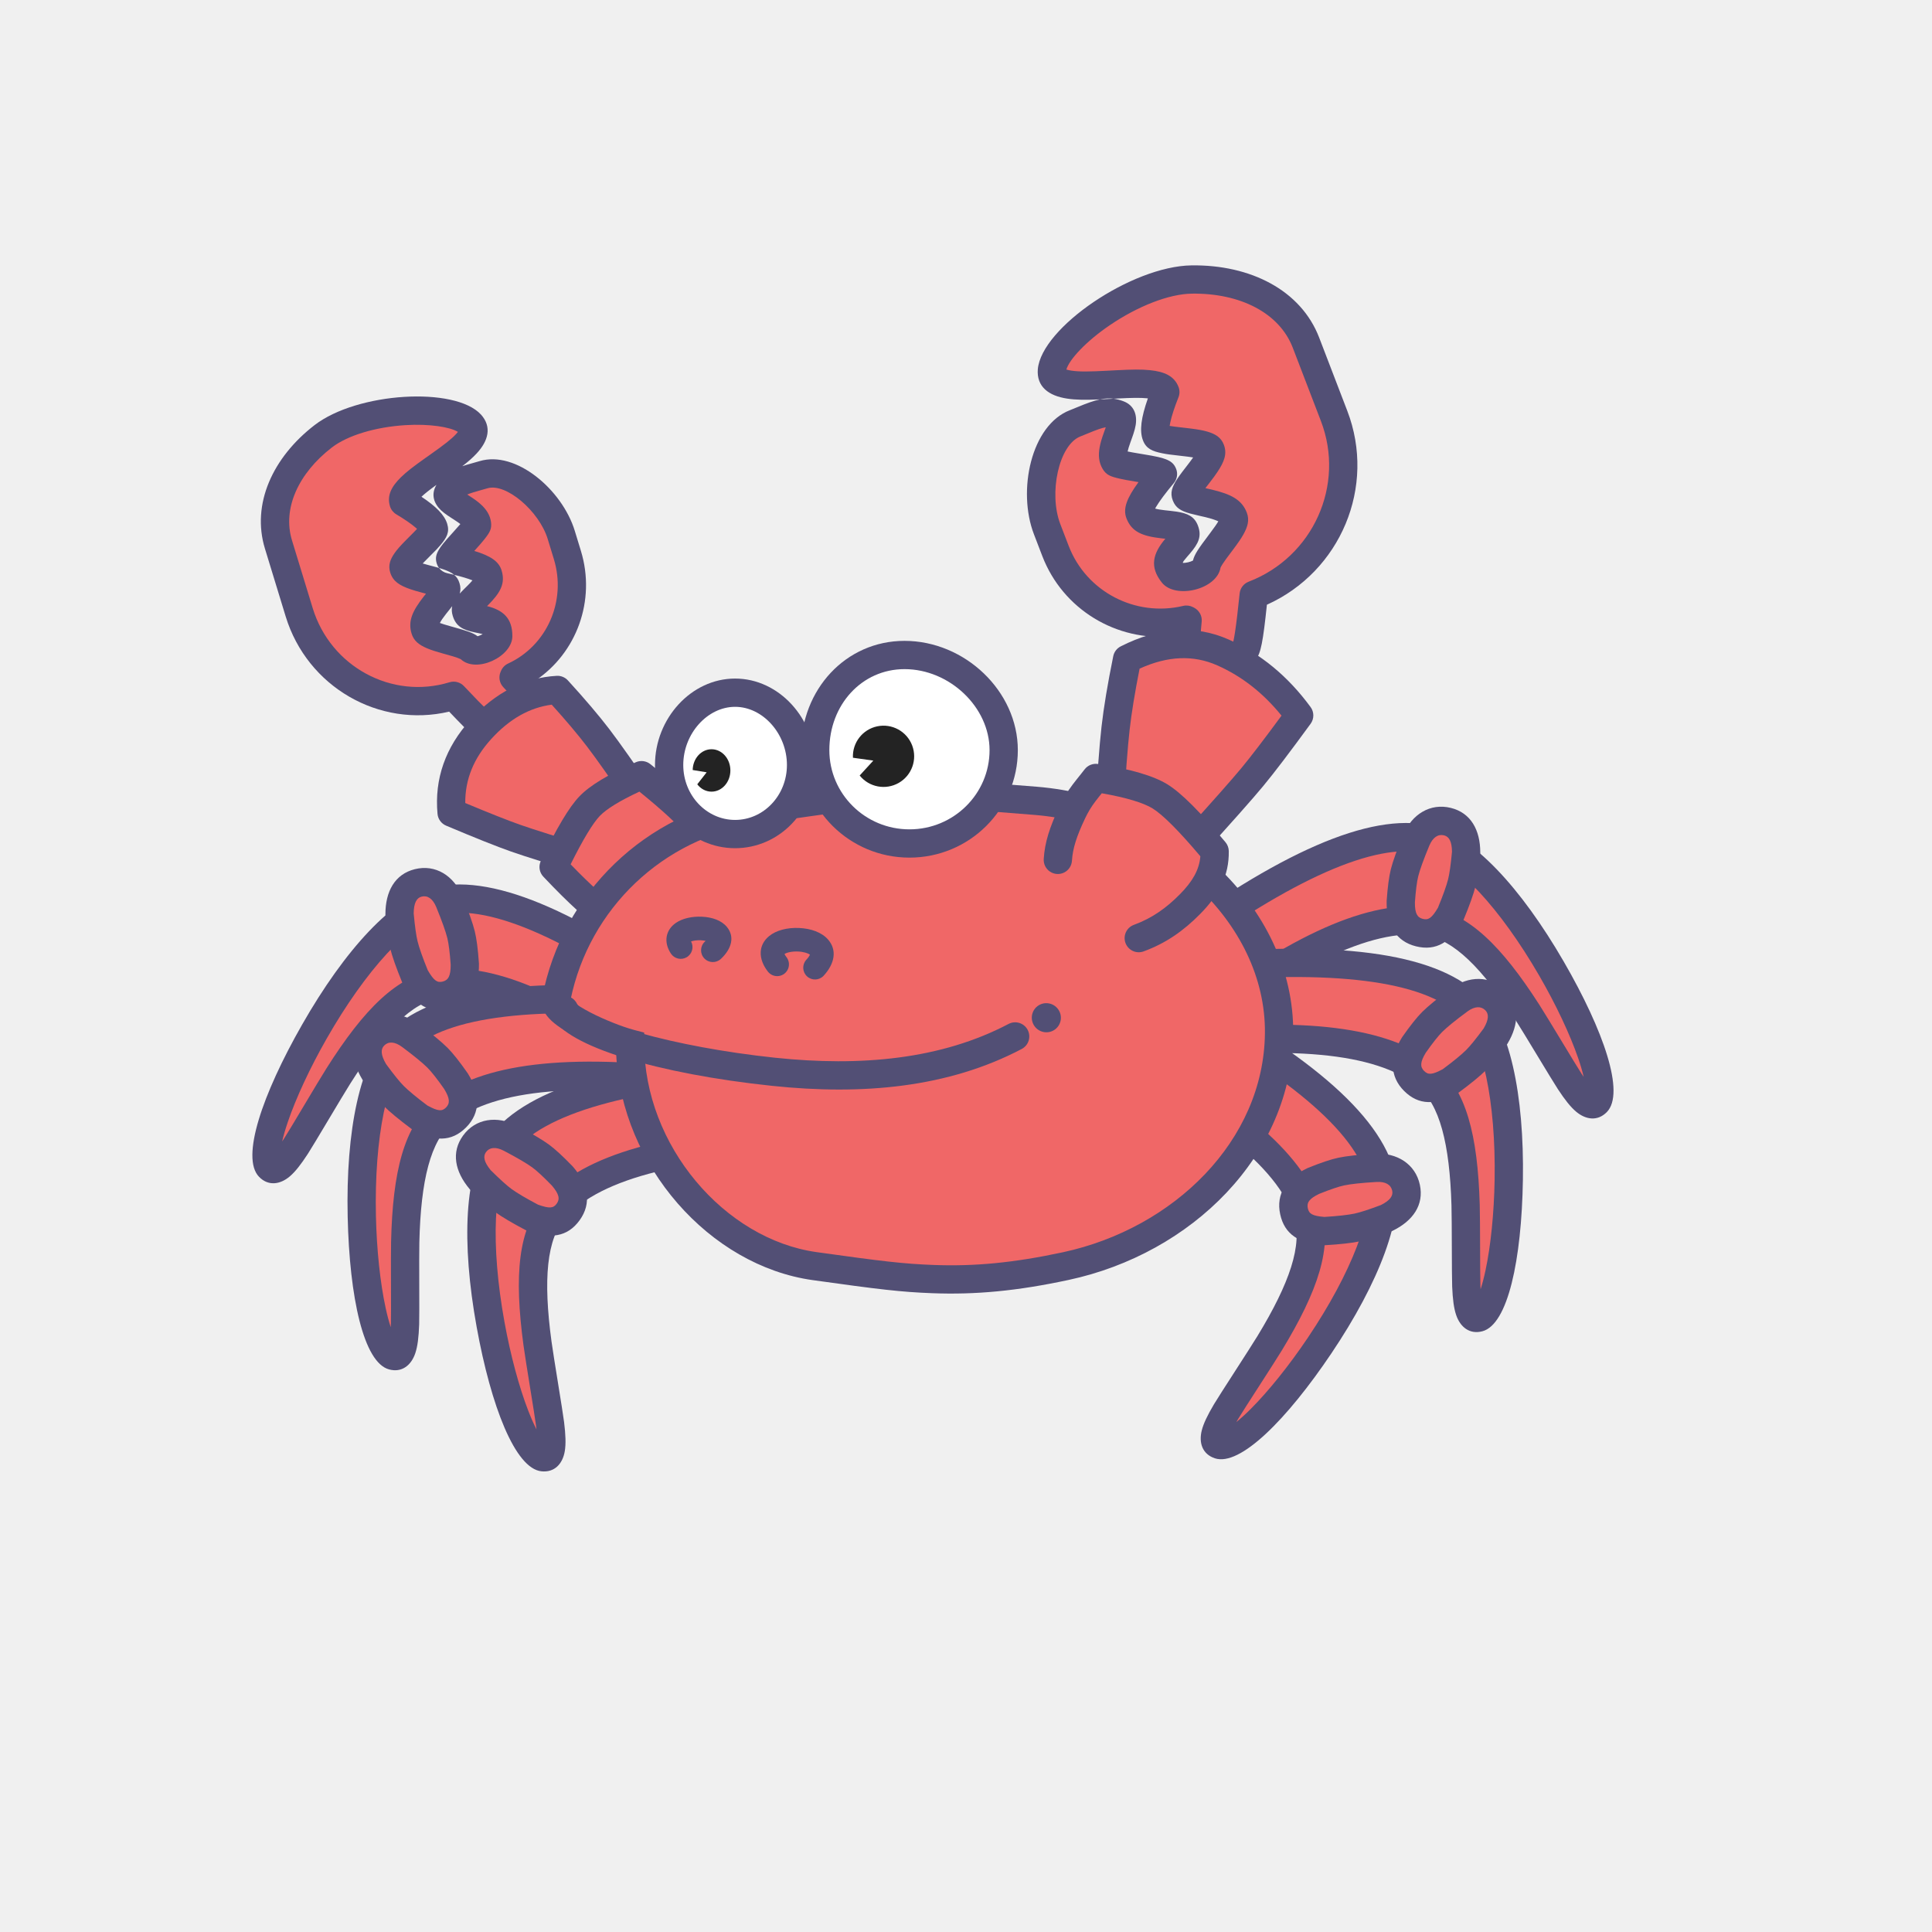
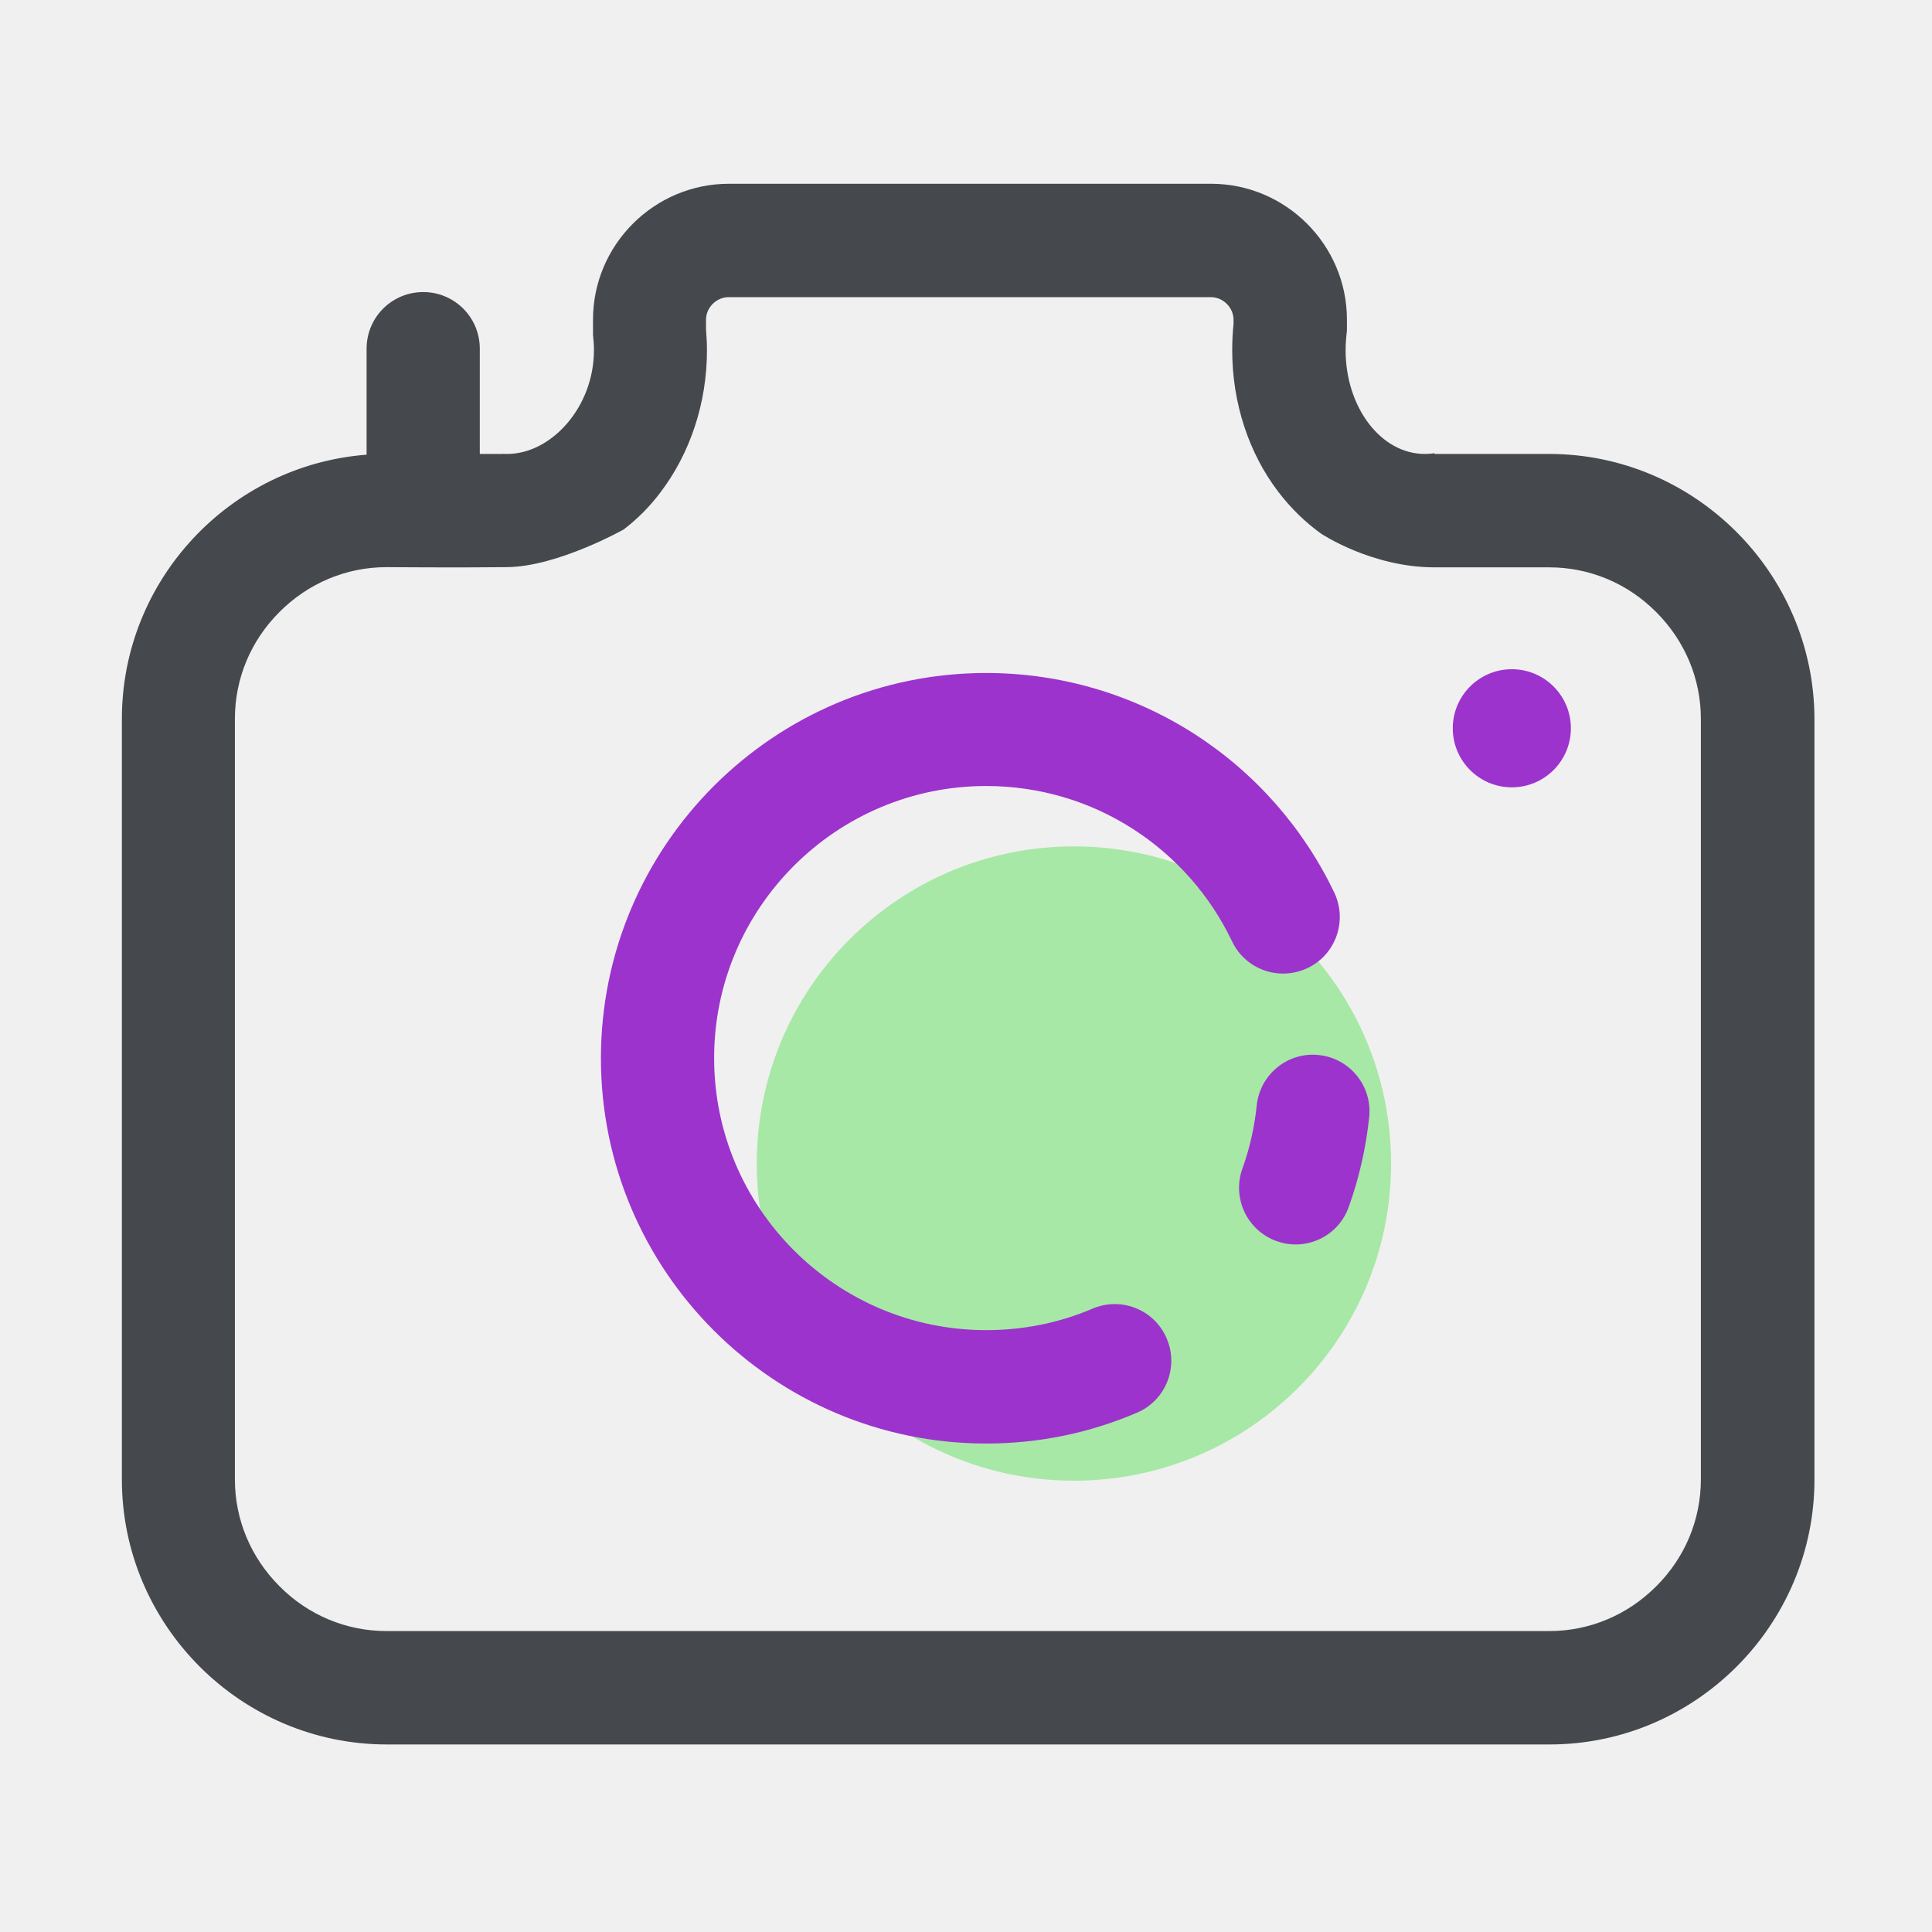
- <svg xmlns="http://www.w3.org/2000/svg" width="256px" height="256px" viewBox="0 0 1024 1024" class="icon" version="1.1" fill="#000000">
+ <svg xmlns="http://www.w3.org/2000/svg" viewBox="0 0 1024 1024" class="icon" version="1.1" fill="#000000">
  <g id="SVGRepo_bgCarrier" stroke-width="0" />
  <g id="SVGRepo_tracerCarrier" stroke-linecap="round" stroke-linejoin="round" />
  <g id="SVGRepo_iconCarrier">
-     <path d="M371.754 539.805c-63.71-48.001-110.11-68.805-139.204-62.414-43.64 9.588-102.138 128.352-89.885 141.112 12.253 12.76 44.192-90.554 89.887-97.03 30.458-4.318 74.252 16.751 131.367 63.206l7.835-44.874z" fill="#F06767" />
-     <path d="M363.582 543.045l-4.868 27.888c-53.842-42.156-95.964-61.308-127.216-56.877-20.94 2.967-38.6 20.8-58.535 52.316-4.563 7.21-19.419 32.498-22.293 36.921-0.382 0.589-0.754 1.151-1.114 1.686 0.674-2.96 1.658-6.374 2.94-10.148 4.356-12.82 11.756-28.767 20.657-44.357 20.463-35.84 44.082-62.047 61.003-65.763 25.705-5.649 69.282 13.549 129.426 58.333z m12.68-9.226c-65.379-49.254-113.357-70.768-145.321-63.745-22.498 4.943-48.318 33.592-70.801 72.971-21.204 37.136-32.563 70.569-22.878 80.649 4.87 5.073 11.204 4.191 16.354-0.2 2.935-2.503 5.919-6.341 9.618-12.033 3.107-4.78 18.025-30.173 22.393-37.079 17.653-27.913 32.955-43.36 47.973-45.488 27.773-3.936 69.974 16.364 125.59 61.595l9.915 8.065 10.817-61.974-3.661-2.76z" fill="#524F75" />
-     <path d="M221.666 467.956c-7.283 1.821-9.888 8.607-9.898 16.539 0.677 7.438 1.439 12.847 2.278 16.227 0.987 3.974 2.967 9.596 5.939 16.866 4.558 7.905 9.191 11.759 16.474 9.938 7.283-1.821 10.003-7.9 9.898-16.539-0.49-6.998-1.156-12.201-2.003-15.612-0.979-3.944-3.052-9.77-6.216-17.48-3.062-7.375-9.189-11.761-16.471-9.938z" fill="#F06767" />
-     <path d="M223.487 475.223c3.06-0.767 5.847 1.002 7.722 5.512 3.037 7.403 5.003 12.932 5.877 16.441 0.714 2.87 1.326 7.62 1.786 14.106 0.042 5.949-1.256 8.227-4.226 8.971-2.87 0.717-4.62-0.365-7.915-5.984-2.74-6.731-4.546-11.886-5.41-15.358-0.714-2.875-1.416-7.842-2.055-14.743 0.06-5.61 1.534-8.272 4.221-8.946z m-3.639-14.536c-10.632 2.66-15.557 11.843-15.57 23.797v0.347l0.03 0.345c0.712 7.785 1.516 13.514 2.468 17.351 1.091 4.393 3.177 10.32 6.276 17.898l0.192 0.47 0.255 0.437c6.426 11.147 14.074 16.144 24.783 13.464 10.782-2.7 15.722-11.551 15.572-23.897l-0.017-0.43c-0.517-7.393-1.234-12.977-2.205-16.898-1.086-4.373-3.264-10.497-6.569-18.549-4.531-10.894-14.279-17.073-25.215-14.334z" fill="#524F75" />
-     <path d="M363.995 533.137c-79.333-8.332-129.823-2.27-151.467 18.195-32.471 30.695-21.444 162.626-4.371 167.252 17.076 4.625-8.759-100.384 27.074-129.466 23.889-19.391 72.274-23.882 145.158-13.484l-16.394-42.496z" fill="#F06767" />
-     <path d="M358.66 540.123l10.19 26.412c-67.861-8.407-113.834-3.127-138.34 16.766-16.424 13.327-22.378 37.711-23.23 74.992-0.195 8.532 0.092 37.858-0.09 43.133-0.025 0.699-0.055 1.374-0.09 2.018-0.949-2.885-1.861-6.321-2.705-10.215-2.872-13.232-4.74-30.718-5.14-48.66-0.917-41.26 5.829-75.891 18.42-87.789 19.126-18.082 66.363-24.066 140.985-16.659z m6.119-14.441c-81.413-8.547-133.617-2.275-157.396 20.205-16.741 15.825-24.116 53.68-23.107 99.013 0.949 42.753 8.434 77.262 21.926 80.916 6.786 1.838 11.764-2.178 13.916-8.597 1.226-3.656 1.811-8.484 2.048-15.27 0.2-5.697-0.092-35.146 0.097-43.313 0.757-33.015 5.914-54.142 17.69-63.698 21.779-17.683 68.408-22.014 139.381-11.888l12.645 1.806-22.643-58.693-4.558-0.482z" fill="#524F75" />
-     <path d="M198.339 548.852c-5.305 5.312-4.041 12.47 0.035 19.274 4.413 6.024 7.85 10.27 10.31 12.735 2.892 2.897 7.485 6.696 13.779 11.399 7.98 4.431 13.936 5.345 19.239 0.032 5.305-5.312 4.506-11.923-0.032-19.274-4.021-5.747-7.275-9.865-9.758-12.35-2.872-2.872-7.648-6.803-14.331-11.781-6.429-4.748-13.936-5.35-19.241-0.035z" fill="#F06767" />
-     <path d="M203.641 554.144c2.228-2.233 5.53-2.155 9.458 0.749 6.416 4.78 10.947 8.504 13.507 11.064 2.09 2.095 5.06 5.852 8.796 11.177 3.099 5.078 3.159 7.697 0.999 9.865-2.09 2.093-4.151 2.068-9.865-1.049-5.814-4.363-10.02-7.85-12.548-10.382-2.095-2.098-5.255-5.989-9.356-11.579-2.837-4.845-2.947-7.885-0.992-9.845z m-11.696 17.833l0.18 0.297 0.202 0.28c4.62 6.309 8.262 10.804 11.052 13.602 3.199 3.202 8.042 7.208 14.601 12.106l0.405 0.3 0.442 0.25c11.249 6.244 20.378 6.586 28.177-1.224 7.852-7.867 7.528-18 1.039-28.505l-0.237-0.362c-4.251-6.069-7.737-10.49-10.592-13.349-3.187-3.187-8.207-7.315-15.185-12.518-9.488-7.003-21.024-7.275-28.989 0.704-7.747 7.757-7.235 18.162-1.094 28.42z" fill="#524F75" />
-     <path d="M412.66 564.828c-79.66 4.181-128.577 18.07-146.757 41.669-27.266 35.395 4.263 163.977 21.851 165.876 17.59 1.893-24.354-97.78 6.486-132.111 20.56-22.885 67.646-34.893 141.262-36.022l-22.843-39.412z" fill="#F06767" />
-     <path d="M408.481 572.566l14.196 24.494c-68.341 2.31-112.92 14.716-134.014 38.2-14.131 15.732-16.199 40.743-11.214 77.699 1.141 8.459 6.014 37.378 6.656 42.616 0.085 0.699 0.162 1.369 0.23 2.006-1.386-2.697-2.822-5.947-4.271-9.666-4.903-12.618-9.486-29.594-12.688-47.256-7.36-40.61-6.114-75.866 4.458-89.59 16.064-20.85 61.787-34.152 136.647-38.502z m3.786-15.22c-81.745 4.296-132.328 18.657-152.301 44.576-14.056 18.247-15.42 56.795-7.33 101.408 7.625 42.081 20.415 74.989 34.311 76.49 6.993 0.752 11.279-3.994 12.4-10.67 0.642-3.801 0.46-8.664-0.367-15.402-0.692-5.659-5.587-34.701-6.678-42.798-4.421-32.728-2.63-54.397 7.508-65.681 18.747-20.87 64.122-32.443 135.805-33.542l12.775-0.197-31.544-54.422-4.578 0.237z" fill="#524F75" />
-     <path d="M251.502 606.263c-4.408 6.077-2.041 12.95 3.047 19.031 5.3 5.262 9.358 8.916 12.178 10.969 3.309 2.405 8.439 5.44 15.392 9.099 8.574 3.129 14.598 3.102 19.006-2.977 4.408-6.077 2.585-12.48-3.05-19.029-4.87-5.045-8.729-8.607-11.569-10.672-3.284-2.39-8.619-5.522-15.999-9.393-7.091-3.684-14.601-3.107-19.006 2.972z" fill="#F06767" />
-     <path d="M257.568 610.664c1.848-2.555 5.122-2.992 9.458-0.742 7.083 3.716 12.143 6.688 15.07 8.816 2.388 1.741 5.914 4.988 10.435 9.658 3.854 4.528 4.321 7.111 2.525 9.591-1.736 2.395-3.771 2.692-9.905 0.502-6.426-3.397-11.127-6.184-14.016-8.287-2.398-1.746-6.127-5.1-11.052-9.973-3.557-4.336-4.141-7.325-2.515-9.566z m-8.766 19.441l0.225 0.265 0.245 0.245c5.55 5.507 9.848 9.378 13.045 11.704 3.659 2.662 9.069 5.862 16.312 9.676l0.45 0.235 0.475 0.175c12.088 4.408 21.159 3.317 27.638-5.62 6.524-8.999 4.618-18.951-3.434-28.317l-0.287-0.317c-5.15-5.332-9.288-9.149-12.553-11.529-3.644-2.65-9.251-5.942-16.953-9.99-10.465-5.43-21.906-3.896-28.522 5.232-6.439 8.876-4.306 19.076 3.362 28.242z" fill="#524F75" />
-     <path d="M270.316 360.558c7.742 8.617 10.577 14.481 8.502 17.588-3.104 4.66-6.738 13.347-22.103 10.028-1.456-0.315-7.618-6.654-18.487-19.016-34.858 9.341-70.793-11.736-80.262-47.074l-9.733-36.317c-5.887-21.966 7.068-43.125 25.74-56.487 21.479-15.372 68.528-15.043 78.259-3.684 9.898 11.788-39.911 29.114-36.979 40.068 9.436 6.109 14.603 10.849 15.507 14.211 1.041 3.896-17.875 16.137-16.616 20.837 1.404 5.247 21.029 7.061 22.053 10.877 1.022 3.819-13.994 13.926-11.848 21.929 1.246 4.643 19.851 7.073 23.764 11.109 3.102 3.202 14.658-1.733 14.838-6.229 0.485-12.031-14.796-7.253-16.479-13.537-1.264-4.72 14.351-11.396 12.233-19.304-0.684-2.553-7.265-5.457-19.738-8.706-0.627-2.333 15.075-15.567 14.818-18.272-0.707-7.488-17.883-12.168-14.511-17.313 3.886-5.932 11.571-6.701 18.917-8.672 16.014-4.291 35.663 17.096 40.011 33.332l2.89 10.782c7.043 26.282-6.416 53.161-30.498 63.276l-0.277 0.574z" fill="#F06767" />
-     <path d="M239.966 326.414c1.711 5.605 5.325 7.428 11.734 8.776 0.34 0.072 1.598 0.327 1.883 0.39 1.101 0.232 1.806 0.365 2.248 0.475a10.465 10.465 0 0 1-1.024 0.549c-0.599 0.275-1.184 0.485-1.678 0.609-2.463-1.848-5.52-2.822-13.344-5l-1.019-0.285c-2.587-0.724-4.321-1.256-5.625-1.741 0.624-1.224 1.638-2.71 3.149-4.645-0.212 0.27 1.883-2.338 3.382-4.266-0.355 1.576-0.285 3.247 0.292 5.137z m12.71-86.118c6.179-6.656 8.13-14.049 2.263-20.555-13.817-15.033-65.591-11.833-88.171 5.547-22.271 17.146-33.55 41.914-26.349 65.481l10.994 35.957c11.429 37.388 49.552 59.222 86.653 50.453 11.961 12.598 16.424 16.659 20.183 17.333 13.559 2.438 21.826-1.838 27.476-10.914 0.5-0.804 1.798-3.047 1.966-3.317 3.579-5.797 1.813-11.973-4.026-19.506 21.919-14.588 32.276-42.466 24.231-68.785l-3.264-10.672c-6.649-21.751-31.249-42.778-50.508-36.889-1.086 0.325-1.863 0.544-3.572 1.017-2.058 0.564-3.889 1.101-5.532 1.648 3.309-2.548 5.59-4.568 7.658-6.798z m-2.365 67.264a1.091 1.091 0 0 0 0.097 0.04c-0.574 0.719-1.369 1.578-2.44 2.647-0.425 0.427-2.036 2.006-1.956 1.931-0.857 0.842-1.479 1.479-2.065 2.12l-0.3 0.33c0.524-1.716 0.542-3.452-0.087-5.497-0.597-1.953-1.524-3.352-2.832-4.456 4.116 1.009 7.325 1.981 9.583 2.885z m-19.101-6.953a193.321 193.321 0 0 0-1.981-0.532l-1.948-0.517c-1.309-0.35-2.348-0.637-3.232-0.904 0.312-0.335 0.649-0.689 1.014-1.059 0.579-0.594 1.191-1.211 2.055-2.073 4.026-4.021 4.82-4.835 6.274-6.549 3.432-4.051 4.975-6.951 3.631-11.351-1.451-4.74-5.897-9.179-13.637-14.334 1.793-1.698 4.181-3.579 7.955-6.309-3.06 5.043-1.394 9.898 2.458 13.527 0.999 0.939 2.13 1.803 3.564 2.782 0.512 0.345 1.049 0.699 1.733 1.141l1.656 1.069c1.456 0.944 2.473 1.646 3.247 2.26-0.844 0.999-1.943 2.238-3.721 4.208l-0.1 0.107c-2.995 3.314-4.108 4.583-5.362 6.144-0.924 1.154-1.643 2.158-2.208 3.122-1.374 2.363-2.028 4.386-1.124 7.343 0.265 0.859 0.674 1.653 1.206 2.348a61.108 61.108 0 0 0-1.481-0.425z m3.921 1.204c2.34 0.827 4.191 1.673 5.6 2.862-1.164-0.287-2.405-0.574-3.716-0.869a7.483 7.483 0 0 1-4.323-2.775c0.899 0.265 1.693 0.519 2.438 0.782z m12.52-39.699c1.548-0.667 3.729-1.351 6.876-2.218a147.588 147.588 0 0 0 3.771-1.071c9.853-3.012 27.478 12.053 32.006 26.874l3.264 10.675c6.793 22.211-3.721 45.83-24.249 55.308a7.49 7.49 0 0 0-3.744 3.846c-0.11 0.26-0.11 0.26-0.23 0.524a7.493 7.493 0 0 0 1.466 8.217c3.572 3.706 5.939 6.723 7.073 8.874 0.115 0.217 0.21 0.412 0.285 0.574-0.457 0.782-0.969 1.653-1.161 1.963-2.413 3.871-4.655 5.202-10.784 4.303-0.792-0.649-1.923-1.668-3.347-3.037-3.079-2.957-7.42-7.4-12.99-13.305a7.485 7.485 0 0 0-7.643-2.023c-30.53 9.333-63.006-8.217-72.499-39.272l-10.989-35.955c-5.145-16.814 3.389-35.548 21.154-49.224 8.409-6.474 23.302-10.864 38.987-11.833 12.698-0.784 23.652 0.974 27.813 3.582-0.26 0.34-0.599 0.739-1.014 1.186-2.488 2.682-6.084 5.48-13.617 10.807l-1.434 1.014-1.439 1.017c-6.214 4.411-9.698 7.096-12.633 9.955-5.068 4.945-7.618 9.745-5.874 15.447 0.539 1.773 1.723 3.284 3.314 4.238 4.491 2.69 7.91 5.05 10.215 7.018 0.295 0.252 0.564 0.497 0.814 0.727-0.809 0.889-1.936 2.021-4.511 4.591-0.914 0.914-1.568 1.573-2.213 2.233-2.27 2.335-3.889 4.171-5.135 5.947-2.378 3.387-3.537 6.514-2.373 10.315 1.441 4.72 4.993 6.928 10.787 8.916 1.641 0.559 3.337 1.054 5.819 1.713l2.373 0.634-1.319 1.648c-5.819 7.45-8.352 12.87-6.319 19.516 1.184 3.889 3.971 5.972 8.142 7.752 2.188 0.937 4.536 1.681 8.422 2.772l1.049 0.29c3.736 1.039 5.028 1.419 6.516 1.938 0.824 0.292 1.469 0.554 1.916 0.774 8.13 7.715 27.308-1.199 27.368-12.151 0.05-9.541-4.925-13.849-13.412-15.959l0.412-0.412c6.544-6.549 9.436-11.486 7.28-18.532-1.471-4.803-5.862-7.685-14.453-10.3 2.687-2.975 3.966-4.431 5.207-5.994 3.012-3.781 4.118-5.654 3.649-9.266-0.485-3.746-2.453-6.761-5.452-9.473-1.608-1.459-3.294-2.667-5.902-4.356l-1.246-0.809z" fill="#524F75" />
-     <path d="M341.374 428.192c-10.64-16.948-18.572-29.092-23.792-36.432-5.22-7.338-12.093-16.014-20.625-26.032-15.143 0.342-28.884 6.811-41.227 19.406-12.338 12.588-18.045 27.131-17.111 43.62 14.955 6.943 26.134 11.861 33.532 14.753s21.549 7.88 42.449 14.96l26.774-30.275z" fill="#F06767" />
-     <path d="M313.716 449.134c-18.427-5.56-31.067-9.548-37.848-11.928-6.599-2.318-16.369-6.184-29.271-11.584-0.1-12.52 4.463-23.762 13.871-34.054 9.678-10.592 20.26-16.534 31.961-18.077 7.588 8.407 13.792 15.76 18.597 22.043 4.848 6.334 12.073 16.546 21.646 30.593l-18.956 23.008z m34.516-26.776c-11.304-16.676-19.721-28.635-25.3-35.93-5.62-7.343-12.927-15.939-21.941-25.8a7.495 7.495 0 0 0-5.959-2.423c-17.166 0.984-32.463 8.851-45.625 23.252-13.29 14.546-19.214 31.344-17.51 49.931a7.493 7.493 0 0 0 4.546 6.219c15.323 6.469 26.786 11.044 34.456 13.739 7.638 2.682 22.031 7.198 43.278 13.577a7.488 7.488 0 0 0 7.935-2.413l25.7-31.187a7.493 7.493 0 0 0 0.425-8.966z" fill="#524F75" />
-     <path d="M389.49 470.416c-7.867-15.587-14.516-26.542-19.943-32.855-5.432-6.319-15.79-15.145-31.075-26.482-13.362 6.449-22.341 12.238-26.931 17.378-4.588 5.137-10.567 16.094-17.937 32.868 13.642 13.462 23.907 22.158 30.8 26.09 6.896 3.936 19.636 8.367 38.225 13.302l26.861-30.298z" fill="#F06767" />
-     <path d="M358.8 492.754c-15.425-4.833-26.03-9.051-31.569-12.473-5.47-3.379-13.819-10.814-24.786-22.173 6.559-13.195 11.818-21.841 15.46-25.642 3.482-3.639 10.537-8.022 20.999-12.887 12.518 10.153 21.019 18.052 25.39 23.507 4.251 5.31 9.521 14.486 15.675 27.398l-21.172 22.271z m36.934-23.957c-7.553-16.362-14.069-27.995-19.741-35.078-5.644-7.046-16.022-16.539-31.307-28.724a7.493 7.493 0 0 0-7.687-0.999c-14.411 6.344-24.306 12.248-29.913 18.105-5.477 5.714-12.133 16.966-20.413 34.154a7.493 7.493 0 0 0 1.306 8.399c13.579 14.371 23.919 23.767 31.377 28.375 7.453 4.606 20.515 9.671 39.501 15.425a7.493 7.493 0 0 0 7.603-2.008l27.9-29.346a7.498 7.498 0 0 0 1.374-8.302z" fill="#524F75" />
-     <path d="M616.833 506.445c63.815-47.414 110.292-67.961 139.434-61.647 43.712 9.471 102.305 126.779 90.032 139.379-12.273 12.603-44.267-89.443-90.032-95.839-30.513-4.266-74.372 16.544-131.584 62.429l-7.85-44.322z" fill="#F06767" />
-     <path d="M625.022 509.712l4.853 27.426c53.95-41.664 96.146-60.593 127.428-56.22 20.947 2.927 38.645 20.55 58.61 51.677 4.571 7.128 19.451 32.101 22.328 36.472 0.395 0.599 0.779 1.171 1.151 1.716a102.05 102.05 0 0 0-2.922-9.925c-4.358-12.653-11.769-28.397-20.677-43.787-20.497-35.4-44.144-61.275-61.113-64.949-25.78-5.587-69.422 13.369-129.658 57.591z m-12.658-9.283c65.471-48.64 113.514-69.882 145.488-62.956 22.513 4.878 48.385 33.188 70.908 72.085 21.282 36.749 32.673 69.819 22.908 79.847-4.863 4.99-11.147 4.128-16.292-0.195-2.942-2.475-5.937-6.274-9.641-11.903-3.114-4.725-18.057-29.806-22.428-36.624-17.683-27.568-33.005-42.821-48.076-44.926-27.858-3.894-70.139 16.167-125.86 60.853l-9.863 7.907-10.862-61.325 3.716-2.762z" fill="#524F75" />
-     <path d="M767.166 435.477c7.295 1.801 9.905 8.502 9.915 16.337-0.679 7.345-1.439 12.69-2.283 16.027-0.987 3.924-2.97 9.478-5.949 16.659-4.568 7.81-9.209 11.616-16.499 9.815-7.293-1.801-10.02-7.802-9.915-16.337 0.49-6.911 1.159-12.051 2.008-15.42 0.982-3.894 3.055-9.651 6.224-17.266 3.067-7.285 9.206-11.616 16.499-9.815z" fill="#F06767" />
-     <path d="M765.373 442.753c-3.109-0.769-5.919 0.987-7.787 5.417-3.04 7.303-5.005 12.76-5.879 16.217-0.709 2.822-1.321 7.503-1.781 13.896-0.045 5.817 1.234 8.02 4.221 8.756 2.922 0.722 4.688-0.355 7.977-5.892 2.742-6.636 4.546-11.721 5.41-15.138 0.712-2.83 1.414-7.722 2.05-14.523-0.057-5.485-1.511-8.07-4.211-8.734z m3.591-14.551c10.64 2.625 15.595 11.744 15.61 23.599v0.35l-0.032 0.35c-0.714 7.7-1.519 13.367-2.473 17.168-1.099 4.348-3.192 10.208-6.299 17.7l-0.195 0.47-0.257 0.44c-6.441 11.017-14.086 15.942-24.763 13.307-10.789-2.662-15.765-11.451-15.61-23.702l0.015-0.437c0.517-7.313 1.239-12.837 2.215-16.724 1.094-4.328 3.277-10.385 6.589-18.345 4.546-10.777 14.291-16.869 25.2-14.176z" fill="#524F75" />
-     <path d="M627.118 513.546c79.115-7.772 129.541-1.449 151.267 18.971 32.591 30.63 22.396 161.36 5.385 165.846-17.008 4.478 8.125-99.468-27.808-128.522-23.959-19.371-72.274-24.126-144.946-14.261l16.102-42.034z" fill="#F06767" />
-     <path d="M632.455 520.564l-9.965 26.007c67.701-7.927 113.624-2.418 138.183 17.44 16.444 13.297 22.538 37.518 23.619 74.482 0.25 8.462 0.142 37.536 0.355 42.761 0.03 0.722 0.065 1.409 0.1 2.063 0.919-2.825 1.798-6.194 2.61-10.01 2.782-13.09 4.538-30.403 4.825-48.185 0.669-40.898-6.276-75.252-18.927-87.147-19.221-18.062-66.395-24.291-140.8-17.41z m-6.069-14.473c81.171-7.977 133.292-1.439 157.132 20.967 16.784 15.777 24.376 53.365 23.652 98.306-0.687 42.461-7.957 76.675-21.492 80.239-6.738 1.778-11.679-2.198-13.864-8.557-1.249-3.636-1.858-8.434-2.135-15.17-0.235-5.654-0.125-34.848-0.365-42.946-0.959-32.738-6.231-53.7-18.067-63.268-21.874-17.683-68.446-22.263-139.222-12.66l-12.528 1.698 22.278-58.158 4.608-0.452z" fill="#524F75" />
-     <path d="M792.526 530.14c5.33 5.302 4.113 12.39 0.087 19.111-4.366 5.947-7.77 10.135-10.21 12.563-2.87 2.855-7.428 6.594-13.679 11.214-7.937 4.341-13.876 5.212-19.201-0.085-5.322-5.3-4.566-11.848-0.082-19.106 3.979-5.674 7.2-9.735 9.666-12.188 2.842-2.83 7.585-6.696 14.226-11.589 6.379-4.665 13.871-5.215 19.194 0.08z" fill="#F06767" />
-     <path d="M786.357 545.113c2.772-4.733 2.857-7.697 0.887-9.658-2.273-2.263-5.585-2.203-9.466 0.634-6.369 4.695-10.864 8.357-13.394 10.872-2.058 2.055-4.995 5.747-8.682 10.989-3.035 4.97-3.072 7.518-0.892 9.683 2.13 2.123 4.203 2.11 9.875-0.939 5.769-4.278 9.935-7.705 12.433-10.195 2.068-2.053 5.187-5.887 9.238-11.386z m11.456-20.28c7.767 7.732 7.32 18.102 1.224 28.272l-0.18 0.3-0.207 0.282c-4.576 6.231-8.187 10.675-10.964 13.437-3.179 3.162-7.992 7.111-14.513 11.928l-0.41 0.305-0.45 0.242c-11.197 6.127-20.285 6.411-28.08-1.349-7.877-7.837-7.618-17.932-1.174-28.355l0.24-0.367c4.211-5.999 7.673-10.365 10.512-13.19 3.167-3.149 8.157-7.218 15.095-12.335 9.448-6.893 20.942-7.093 28.907 0.829z" fill="#524F75" />
-     <path d="M615.536 525.502c70.589 36.569 109.433 69.335 116.531 98.297 10.647 43.435-69.098 147.526-85.806 142.019-16.706-5.507 60.985-78.995 46.674-122.932-9.546-29.294-47.479-59.592-113.796-90.899l36.397-26.484z" fill="#F06767" />
-     <path d="M616.188 534.293l-22.521 16.384c61.098 30.225 96.611 59.854 106.391 89.887 6.551 20.11-1.526 43.74-20.755 75.334-4.401 7.23-20.323 31.554-22.99 36.055-0.365 0.619-0.712 1.214-1.036 1.786a101.741 101.741 0 0 0 7.64-6.973c9.461-9.466 20.365-23.028 30.29-37.786 22.828-33.937 35.715-66.533 31.582-83.399-6.279-25.617-42.451-56.537-108.601-91.288z m2.792-15.445c72.419 37.523 112.575 71.39 120.362 103.164 5.485 22.371-8.617 58.038-33.705 95.332-23.704 35.236-48.433 59.974-61.725 55.588-6.619-2.18-8.599-8.204-6.968-14.726 0.934-3.729 3.037-8.085 6.471-13.886 2.882-4.87 18.874-29.296 23.082-36.215 17.033-27.983 24.024-48.435 19.309-62.904-8.711-26.744-45.281-55.953-109.868-86.443l-11.429-5.397 50.361-36.644 4.108 2.13z" fill="#524F75" />
-     <path d="M745.222 629.51c1.581 7.343-3.297 12.628-10.337 16.072-6.901 2.607-12.033 4.266-15.405 4.973-3.961 0.837-9.82 1.484-17.583 1.958-9.021-0.679-14.473-3.184-16.054-10.527-1.578-7.348 2.622-12.428 10.337-16.072 6.426-2.592 11.339-4.243 14.741-4.958 3.931-0.824 10.013-1.481 18.25-1.973 7.892-0.435 14.471 3.182 16.052 10.525z" fill="#F06767" />
-     <path d="M737.897 631.084c-0.674-3.134-3.482-4.888-8.282-4.62-7.897 0.465-13.664 1.091-17.151 1.823-2.85 0.599-7.325 2.098-13.275 4.488-5.245 2.513-6.666 4.628-6.019 7.633 0.634 2.942 2.375 4.059 8.794 4.593 7.168-0.45 12.528-1.049 15.977-1.776 2.852-0.599 7.56-2.113 13.956-4.523 4.898-2.46 6.584-4.895 5.999-7.618z m14.653-3.147c2.3 10.712-3.721 19.164-14.371 24.376l-0.312 0.155-0.332 0.122c-7.233 2.737-12.68 4.496-16.514 5.3-4.391 0.924-10.575 1.611-18.669 2.1l-0.512 0.03-0.507-0.037c-12.723-0.959-20.505-5.672-22.813-16.421-2.34-10.867 3.379-19.191 14.456-24.426l0.4-0.172c6.801-2.74 12.078-4.518 16.002-5.34 4.371-0.919 10.769-1.608 19.376-2.123 11.684-0.642 21.432 5.45 23.797 16.434z" fill="#524F75" />
-     <path d="M477.511 419.59c7.807 0 31.634 1.621 71.48 4.863 64.122 5.217 129.663 55.833 128.937 123.275s-59.727 111.888-113.072 123.335c-53.345 11.444-82.132 7.151-133.115 0-50.983-7.153-97.787-58.668-97.787-117.992-12.076-3.222-40.66-15.43-39.189-23.115C304.608 478.473 345.985 437.44 399.465 429.431 443.267 422.87 469.282 419.59 477.511 419.59z" fill="#F06767" />
-     <path d="M303.439 530.664c2.021 1.726 5.247 3.766 9.303 5.879 7.398 3.859 17.056 7.665 23.145 9.291l5.562 1.484v5.757c0 53.94 42.459 103.714 91.336 110.572 34.801 4.88 46.08 6.206 61.847 6.806 21.784 0.829 42.501-1.101 68.655-6.713 58.808-12.618 106.538-59.157 107.15-116.087 0.639-59.182-56.65-110.405-122.051-115.727C508.813 428.701 485.019 427.083 477.511 427.083c-7.675 0-33.652 3.277-76.937 9.758-49.199 7.368-88.219 44.734-98.129 92.894 0.255 0.267 0.587 0.579 0.994 0.929z m2.378 19.166c-13.07-6.813-20.038-12.768-18.412-21.282 10.547-55.171 54.879-98.129 110.952-106.526C442.675 415.382 468.732 412.098 477.511 412.098c8.107 0 31.966 1.623 72.09 4.89 72.667 5.914 136.552 63.036 135.82 130.822-0.697 64.734-53.907 116.614-118.996 130.577-27.343 5.867-49.302 7.912-72.367 7.036-16.466-0.624-28.02-1.986-63.361-6.941-54.622-7.663-101.314-60.688-104.103-119.828-6.531-2.2-14.346-5.47-20.777-8.824z" fill="#524F75" />
-     <path d="M292.402 538.701c7.977 16.044 56.47 30.45 116.766 36.814 48.245 5.093 93.519 0.892 132.371-19.541a7.493 7.493 0 1 0-6.976-13.265c-35.668 18.762-78.256 22.713-123.822 17.903-54.369-5.737-100.357-19.401-104.923-28.585a7.493 7.493 0 1 0-13.417 6.673z" fill="#524F75" />
-     <path d="M548.517 544.157a7.727 7.697 51.999 1 0 12.131-9.478 7.727 7.697 51.999 1 0-12.131 9.478Z" fill="#524F75" />
-     <path d="M371.442 498.356c0.984 0.047 1.861 0.18 2.555 0.332a18.999 18.999 0 0 1-0.442 0.43 6.241 6.241 0 1 0 8.539 9.111c5.737-5.377 7.415-11.741 3.202-16.898-2.857-3.494-7.762-5.195-13.272-5.452-5.1-0.237-10.195 0.829-13.752 3.252-5.472 3.726-6.691 10.18-2.72 16.222a6.241 6.241 0 0 0 10.727-6.366c1.259-0.445 3.174-0.722 5.162-0.629zM422.954 504.322c2.945 0.125 5.385 0.904 6.321 1.666-0.215 0.589-0.819 1.531-1.956 2.757a6.244 6.244 0 0 0 9.156 8.489c6.032-6.504 7.218-13.692 2.473-19.194-3.369-3.904-9.136-5.927-15.465-6.194-6.127-0.26-12.071 1.169-15.927 4.378-5.652 4.703-5.797 11.966-0.622 18.669a6.244 6.244 0 1 0 9.885-7.63 7.987 7.987 0 0 1-1.017-1.628c1.266-0.832 4.076-1.446 7.151-1.314z" fill="#524F75" />
-     <path d="M629.478 328.759c-1.434 12.788-0.185 19.888 3.746 21.297 5.902 2.115 14.923 7.483 26.816-5.595 1.124-1.239 2.61-10.954 4.458-29.147 38.038-14.601 57.119-57.067 42.618-94.847l-14.908-38.827c-9.014-23.487-34.749-33.849-60.603-33.492-29.746 0.41-72.609 31.674-74.068 48.218-1.336 17.033 55.633-0.277 60.131 11.434-4.635 11.666-6.259 19.299-4.878 22.893 1.598 4.166 26.946 2.645 28.872 7.668 2.158 5.612-14.621 20.14-13.052 24.224 1.566 4.084 21.941 3.227 25.22 11.778 1.911 4.97-13.534 19.384-14.466 25.558-0.742 4.903-14.561 8.105-17.673 4.206-8.332-10.42 8.791-16.214 6.211-22.928-1.938-5.053-20.615-0.734-23.859-9.189-1.049-2.727 3.072-9.651 12.363-20.765-0.957-2.493-24.007-3.976-25.55-6.559-4.261-7.148 8.397-22.633 1.938-25.011-7.448-2.737-14.99 1.633-23.005 4.713-17.478 6.708-21.444 38.73-14.781 56.09l4.426 11.524c10.784 28.098 40.73 43.24 69.417 36.424l0.624 0.332z" fill="#F06767" />
-     <path d="M595.369 212.647c5.709 2.103 7.455 7.158 6.561 12.668-0.24 1.459-0.639 2.952-1.236 4.753-0.215 0.649-0.447 1.314-0.749 2.168-0.105 0.28-0.609 1.683-0.749 2.073-0.804 2.258-1.269 3.746-1.531 4.98 1.578 0.337 3.522 0.679 7.013 1.256l0.162 0.025c4.928 0.817 6.786 1.149 8.949 1.638 1.578 0.355 2.872 0.722 3.986 1.154 2.662 1.034 4.486 2.243 5.62 5.202a7.493 7.493 0 0 1-1.246 7.49c-4.411 5.28-7.543 9.496-9.371 12.555-0.197 0.335-0.375 0.649-0.534 0.939 1.171 0.35 2.775 0.627 5.07 0.889 0.674 0.077 3.202 0.345 3.077 0.33 1.324 0.145 2.303 0.265 3.247 0.412 5.732 0.894 9.401 2.5 11.254 7.335 2.198 5.724 0.34 9.566-4.261 14.935-0.25 0.292-1.199 1.381-1.414 1.633-1.701 1.986-2.323 2.71-2.29 3.294 0.782 0.007 1.763-0.107 2.772-0.342 1.009-0.24 1.928-0.574 2.585-0.917 0.849-3.352 2.822-6.214 8.424-13.649l0.714-0.952c2.175-2.9 3.452-4.72 4.318-6.201-1.231-0.592-3.514-1.416-6.918-2.233 0.49 0.117-6.429-1.441-8.152-1.936-4.713-1.359-7.525-2.87-9.064-6.878-1.578-4.106-0.395-7.208 2.398-11.494 0.714-1.099 1.553-2.263 2.627-3.686 0.407-0.534 0.829-1.086 1.396-1.818l1.384-1.796c1.311-1.703 2.23-2.935 2.98-4.024-0.839-0.137-1.791-0.275-2.862-0.412-0.932-0.117-1.901-0.232-3.279-0.387-6.311-0.717-7.575-0.874-10.01-1.359-5.57-1.104-8.751-2.478-10.452-6.913-1.948-5.075-0.934-12.116 2.61-22.223l-0.437-0.05c-3.494-0.352-7.9-0.292-15.655 0.11l-1.956 0.102c-0.04 0-0.077 0.005-0.117 0.007a24.052 24.052 0 0 1 5.137 1.319z m-29.833-1.389c-9.711-1.474-16.197-6.309-15.475-15.552 1.948-22.071 49.826-54.612 81.428-55.049 31.299-0.435 58.053 13.157 67.706 38.298l14.905 38.827c15.43 40.203-3.611 85.189-42.618 102.737-1.998 19.109-3.209 26.015-5.912 28.987-10.108 11.114-19.946 13-30.855 9.134-0.979-0.347-3.676-1.399-4.031-1.524-6.938-2.49-9.466-9.141-9.308-19.868-29.499 2.822-58.038-14.129-68.945-42.553l-4.423-11.526c-8.884-23.137-1.496-57.868 19.086-65.771a157.296 157.296 0 0 0 3.916-1.588c4.888-2.033 8.664-3.419 11.976-4.116-8.097 0.347-12.835 0.265-17.45-0.435z m22.833 0.17l1.861-0.1c-2.34-0.307-4.648-0.18-7.24 0.365 1.648-0.07 3.429-0.16 5.38-0.265z m-11.596 18.215c-1.973 0.819-2.902 1.199-4.079 1.653-11.504 4.418-16.976 30.146-10.7 46.5l4.426 11.524c9.333 24.326 35.37 37.838 60.686 31.819a7.493 7.493 0 0 1 5.27 0.684l0.574 0.302a7.493 7.493 0 0 1 3.964 7.473c-0.644 5.744-0.684 10.058-0.207 12.78 0.075 0.45 0.162 0.807 0.245 1.081 1.017 0.39 2.315 0.892 2.767 1.051 5.225 1.853 8.607 1.349 13.896-4.161 0.305-1.281 0.622-2.992 0.964-5.237 0.724-4.708 1.541-11.571 2.453-20.555a7.493 7.493 0 0 1 4.768-6.239c34.189-13.122 51.325-51.26 38.31-85.169L685.203 184.32c-7.088-18.467-27.905-29.042-53.508-28.684-12.201 0.167-28.707 6.686-43.532 16.761-12.53 8.517-21.459 18.17-22.963 23.467a16.983 16.983 0 0 0 2.58 0.569c4.158 0.632 9.331 0.582 19.786 0.025l1.978-0.107 1.983-0.105c8.522-0.445 13.437-0.51 17.947-0.05 7.63 0.774 12.937 3.074 15.175 8.914 0.674 1.756 0.662 3.701-0.03 5.447-2.173 5.475-3.614 9.923-4.326 13.272-0.152 0.724-0.267 1.361-0.35 1.908 1.501 0.27 3.097 0.462 7.992 1.019 1.439 0.162 2.473 0.285 3.492 0.417 3.579 0.457 6.239 0.929 8.517 1.598 4.231 1.244 7.228 3.047 8.704 6.901 1.848 4.815 0.275 8.984-3.392 14.496-1.061 1.598-2.23 3.182-3.976 5.447l-2.393 3.114c1.793 0.412 3.459 0.787 3.422 0.779 10.068 2.41 15.865 5.282 18.512 12.168 1.516 3.954 0.517 7.493-1.873 11.726-1.286 2.275-2.847 4.513-5.542 8.102l-0.734 0.974c-2.632 3.497-3.532 4.723-4.513 6.229-0.559 0.849-0.969 1.553-1.234 2.093-1.898 11.724-23.972 16.916-31.095 8.002-6.663-8.334-4.82-15.427 1.821-23.257l-2.048-0.22c-10.048-1.149-15.772-3.357-18.564-10.627-1.948-5.088 0.175-10.682 6.401-19.171a154.372 154.372 0 0 1-1.046-0.172c-4.576-0.759-6.711-1.141-8.866-1.636-5.03-1.154-7.193-1.983-9.111-5.192-2.048-3.432-2.35-7.258-1.571-11.529 0.425-2.323 1.089-4.503 2.238-7.727l1.004-2.822c-2.11 0.362-4.94 1.374-9.316 3.192z" fill="#524F75" />
-     <path d="M586.942 433.921c1.641-22.338 3.119-38.507 4.431-48.503 1.314-9.993 3.562-22.183 6.746-36.564 18.37-8.941 35.34-9.79 50.91-2.558 15.575 7.233 28.829 18.587 39.769 34.059-11.149 14.731-19.621 25.475-25.415 32.224-5.799 6.753-17.171 19.131-34.124 37.129l-42.316-15.785z" fill="#F06767" />
-     <path d="M628.087 440.844c14.711-16.222 24.698-27.501 29.896-33.772 4.97-6.004 12.066-15.273 21.249-27.773-9.73-12.026-21.059-20.87-34.024-26.624-12.625-5.6-26.202-5.108-41.205 1.723-2.505 12.66-4.263 23.465-5.277 32.396-1.022 8.991-2.1 23.19-3.224 42.536l32.583 11.514z m-47.871-6.738c1.256-22.496 2.458-38.807 3.621-49.002 1.164-10.255 3.232-22.688 6.209-37.321a7.478 7.478 0 0 1 3.946-5.187c20.128-10.233 39.424-11.539 57.294-3.611 16.918 7.508 31.394 19.471 43.355 35.778a7.49 7.49 0 0 1 0.012 8.846c-10.974 15.038-19.331 26.032-25.133 33.028-5.769 6.968-16.981 19.603-33.692 37.975a7.495 7.495 0 0 1-8.042 2.026l-42.583-15.048a7.493 7.493 0 0 1-4.988-7.483z" fill="#524F75" />
-     <path d="M560.605 454.953c0.689-8.547 3.891-16.451 8.03-24.801 4.141-8.352 7.78-11.769 12.862-18.147 16.212 2.84 27.503 6.301 33.874 10.39 6.364 4.086 15.835 13.941 28.395 29.571 0 12.553-7.058 21.414-13.432 27.67-6.374 6.256-15.135 13.322-27.581 17.635" fill="#F06767" />
-     <path d="M610.938 428.509c5.27 3.252 13.846 11.778 25.278 25.333-0.569 7.2-4.196 13.374-10.722 20.01-7.353 7.475-14.95 12.835-24.506 16.334a7.493 7.493 0 0 0 5.157 14.071c11.871-4.351 21.237-10.959 30.033-19.898 9.823-9.985 15.328-20.21 15.098-33.285a7.48 7.48 0 0 0-1.736-4.665c-13.329-16.004-23.395-26.124-30.73-30.653-7.493-4.623-19.656-8.125-36.822-10.822a7.495 7.495 0 0 0-7.108 2.837c-0.624 0.817-1.259 1.618-2.031 2.582-0.325 0.41-1.638 2.043-1.968 2.458-0.917 1.149-1.618 2.048-2.3 2.96a64.557 64.557 0 0 0-7.073 11.724c-5.127 10.824-7.75 18.909-8.302 27.678a7.493 7.493 0 1 0 14.955 0.939c0.41-6.486 2.503-12.942 6.888-22.201a49.701 49.701 0 0 1 5.512-9.144c0.579-0.774 1.199-1.566 2.031-2.61 0.21-0.26 0.859-1.066 1.369-1.708 13.037 2.29 22.106 5.055 26.976 8.06z" fill="#524F75" />
-     <path d="M389.617 442.068c19.311 0 34.966-16.391 34.966-36.614s-15.657-38.313-34.966-38.313-34.966 18.092-34.966 38.313 15.655 36.614 34.966 36.614z" fill="#FFFFFF" />
-     <path d="M389.617 449.561c-23.527 0-42.459-19.823-42.459-44.107 0-24.514 19.109-45.805 42.459-45.805s42.459 21.292 42.459 45.805c0 24.284-18.932 44.107-42.459 44.107z m0-14.985c15.093 0 27.473-12.962 27.473-29.122 0-16.576-12.783-30.82-27.473-30.82s-27.473 14.244-27.473 30.82c0 16.159 12.378 29.122 27.473 29.122z" fill="#524F75" />
-     <path d="M369.564 415.697c1.833 2.383 4.541 3.894 7.563 3.894 5.517 0 9.99-5.033 9.99-11.239s-4.473-11.239-9.99-11.239c-5.45 0-9.883 4.91-9.99 11.012l7.408 1.211-4.98 6.361z" fill="#232323" />
-     <path d="M482.027 447.063c27.588 0 49.951-22.151 49.951-49.477S507.007 347.161 479.419 347.161c-27.586 0-47.344 23.102-47.344 50.426s22.363 49.477 49.951 49.477z" fill="#FFFFFF" />
-     <path d="M482.027 454.556c-31.709 0-57.444-25.49-57.444-56.969 0-32.044 23.614-57.918 54.836-57.918 31.946 0 60.051 26.654 60.051 57.918 0 31.479-25.735 56.969-57.444 56.969z m0-14.985c23.465 0 42.459-18.812 42.459-41.984 0-22.805-21.224-42.933-45.066-42.933-22.625 0-39.851 18.874-39.851 42.933 0 23.172 18.994 41.984 42.459 41.984z" fill="#524F75" />
-     <path d="M455.645 411.039a16.234 16.234 0 1 0-3.572-9.421l10.807 1.514-7.235 7.907z" fill="#232323" />
+     <path d="M569.2 616.7m-168.1 0a168.1 168.1 0 1 0 336.2 0 168.1 168.1 0 1 0-336.2 0Z" fill="#a7e8a6" />
+     <path d="M522.7 765.1c-112.6 0-204.2-91.6-204.2-204.2s91.6-204.2 204.2-204.2c39.3 0 77.5 11.2 110.5 32.4 32 20.6 57.6 49.7 74 84 7.1 15 0.8 32.9-14.2 40-15 7.1-32.9 0.8-40-14.2-11.6-24.3-29.7-44.8-52.3-59.4-23.2-15-50.2-22.9-78-22.9-79.5 0-144.2 64.7-144.2 144.2S443.2 705 522.7 705c19.6 0 38.6-3.8 56.4-11.4 15.2-6.5 32.9 0.6 39.3 15.9 6.5 15.2-0.6 32.9-15.9 39.3-25.2 10.8-52.1 16.3-79.8 16.3z" fill="#9c33cc" />
+     <path d="M686.7 659.6c-3.4 0-6.8-0.6-10.1-1.8-15.6-5.6-23.7-22.8-18.1-38.4 3.9-10.8 6.4-22.1 7.6-33.5 1.7-16.5 16.5-28.5 32.9-26.7 16.5 1.7 28.4 16.5 26.7 32.9-1.7 16.2-5.3 32.2-10.8 47.5-4.3 12.3-15.8 20-28.2 20z" fill="#9c33cc" />
+     <path d="M801.3 386m-31.3 0a31.3 31.3 0 1 0 62.6 0 31.3 31.3 0 1 0-62.6 0Z" fill="#9c33cc" />
+     <path d="M821.1 240.6h-60.8v-0.4c-1.7 0.3-3.5 0.4-5.2 0.4-23.1 0-41.9-24.6-41.9-55 0-3.5 0.3-7 0.7-10.3v-5.9c0-39.6-32.4-72-72-72H386.3c-39.6 0-72 32.4-72 72v8c0.3 2.7 0.5 5.4 0.5 8.2 0 30.4-22.8 55-45.9 55-0.7 0-1.5 0-2.2-0.1v0.1h-12.4v-55.8c0-16.6-13.4-30-30-30s-30 13.4-30 30V241C122 246.5 64.6 307.3 64.6 381v403.2c0 77.2 63.2 140.4 140.4 140.4h616.3c77.2 0 140.4-63.2 140.4-140.4V381c-0.2-77.2-63.4-140.4-140.6-140.4z m80.4 543.5c0 21.3-8.4 41.5-23.7 56.7-15.3 15.3-35.4 23.7-56.7 23.7H204.9c-21.3 0-41.5-8.4-56.7-23.7-15.3-15.3-23.7-35.4-23.7-56.7V381c0-21.3 8.4-41.5 23.7-56.7 15.3-15.3 35.4-23.7 56.7-23.7 0 0 37 0.3 63.9 0s61.8-20 61.8-20c7.2-5.5 13.8-12.1 19.5-19.7 15.8-20.8 24.6-47.5 24.6-75.2 0-3.7-0.2-7.4-0.5-11.1v-5.1c0-6.5 5.5-12 12-12h255.6c6.5 0 12 5.5 12 12v2.3c-0.5 4.6-0.7 9.3-0.7 13.9 0 27.7 8.7 54.5 24.6 75.2 6.6 8.6 14.2 16 22.6 22 0 0 26.7 17.8 60 17.8h60.8c21.3 0 41.5 8.4 56.7 23.7 15.3 15.3 23.7 35.4 23.7 56.7v403z" fill="#45484C" />
  </g>
</svg>
